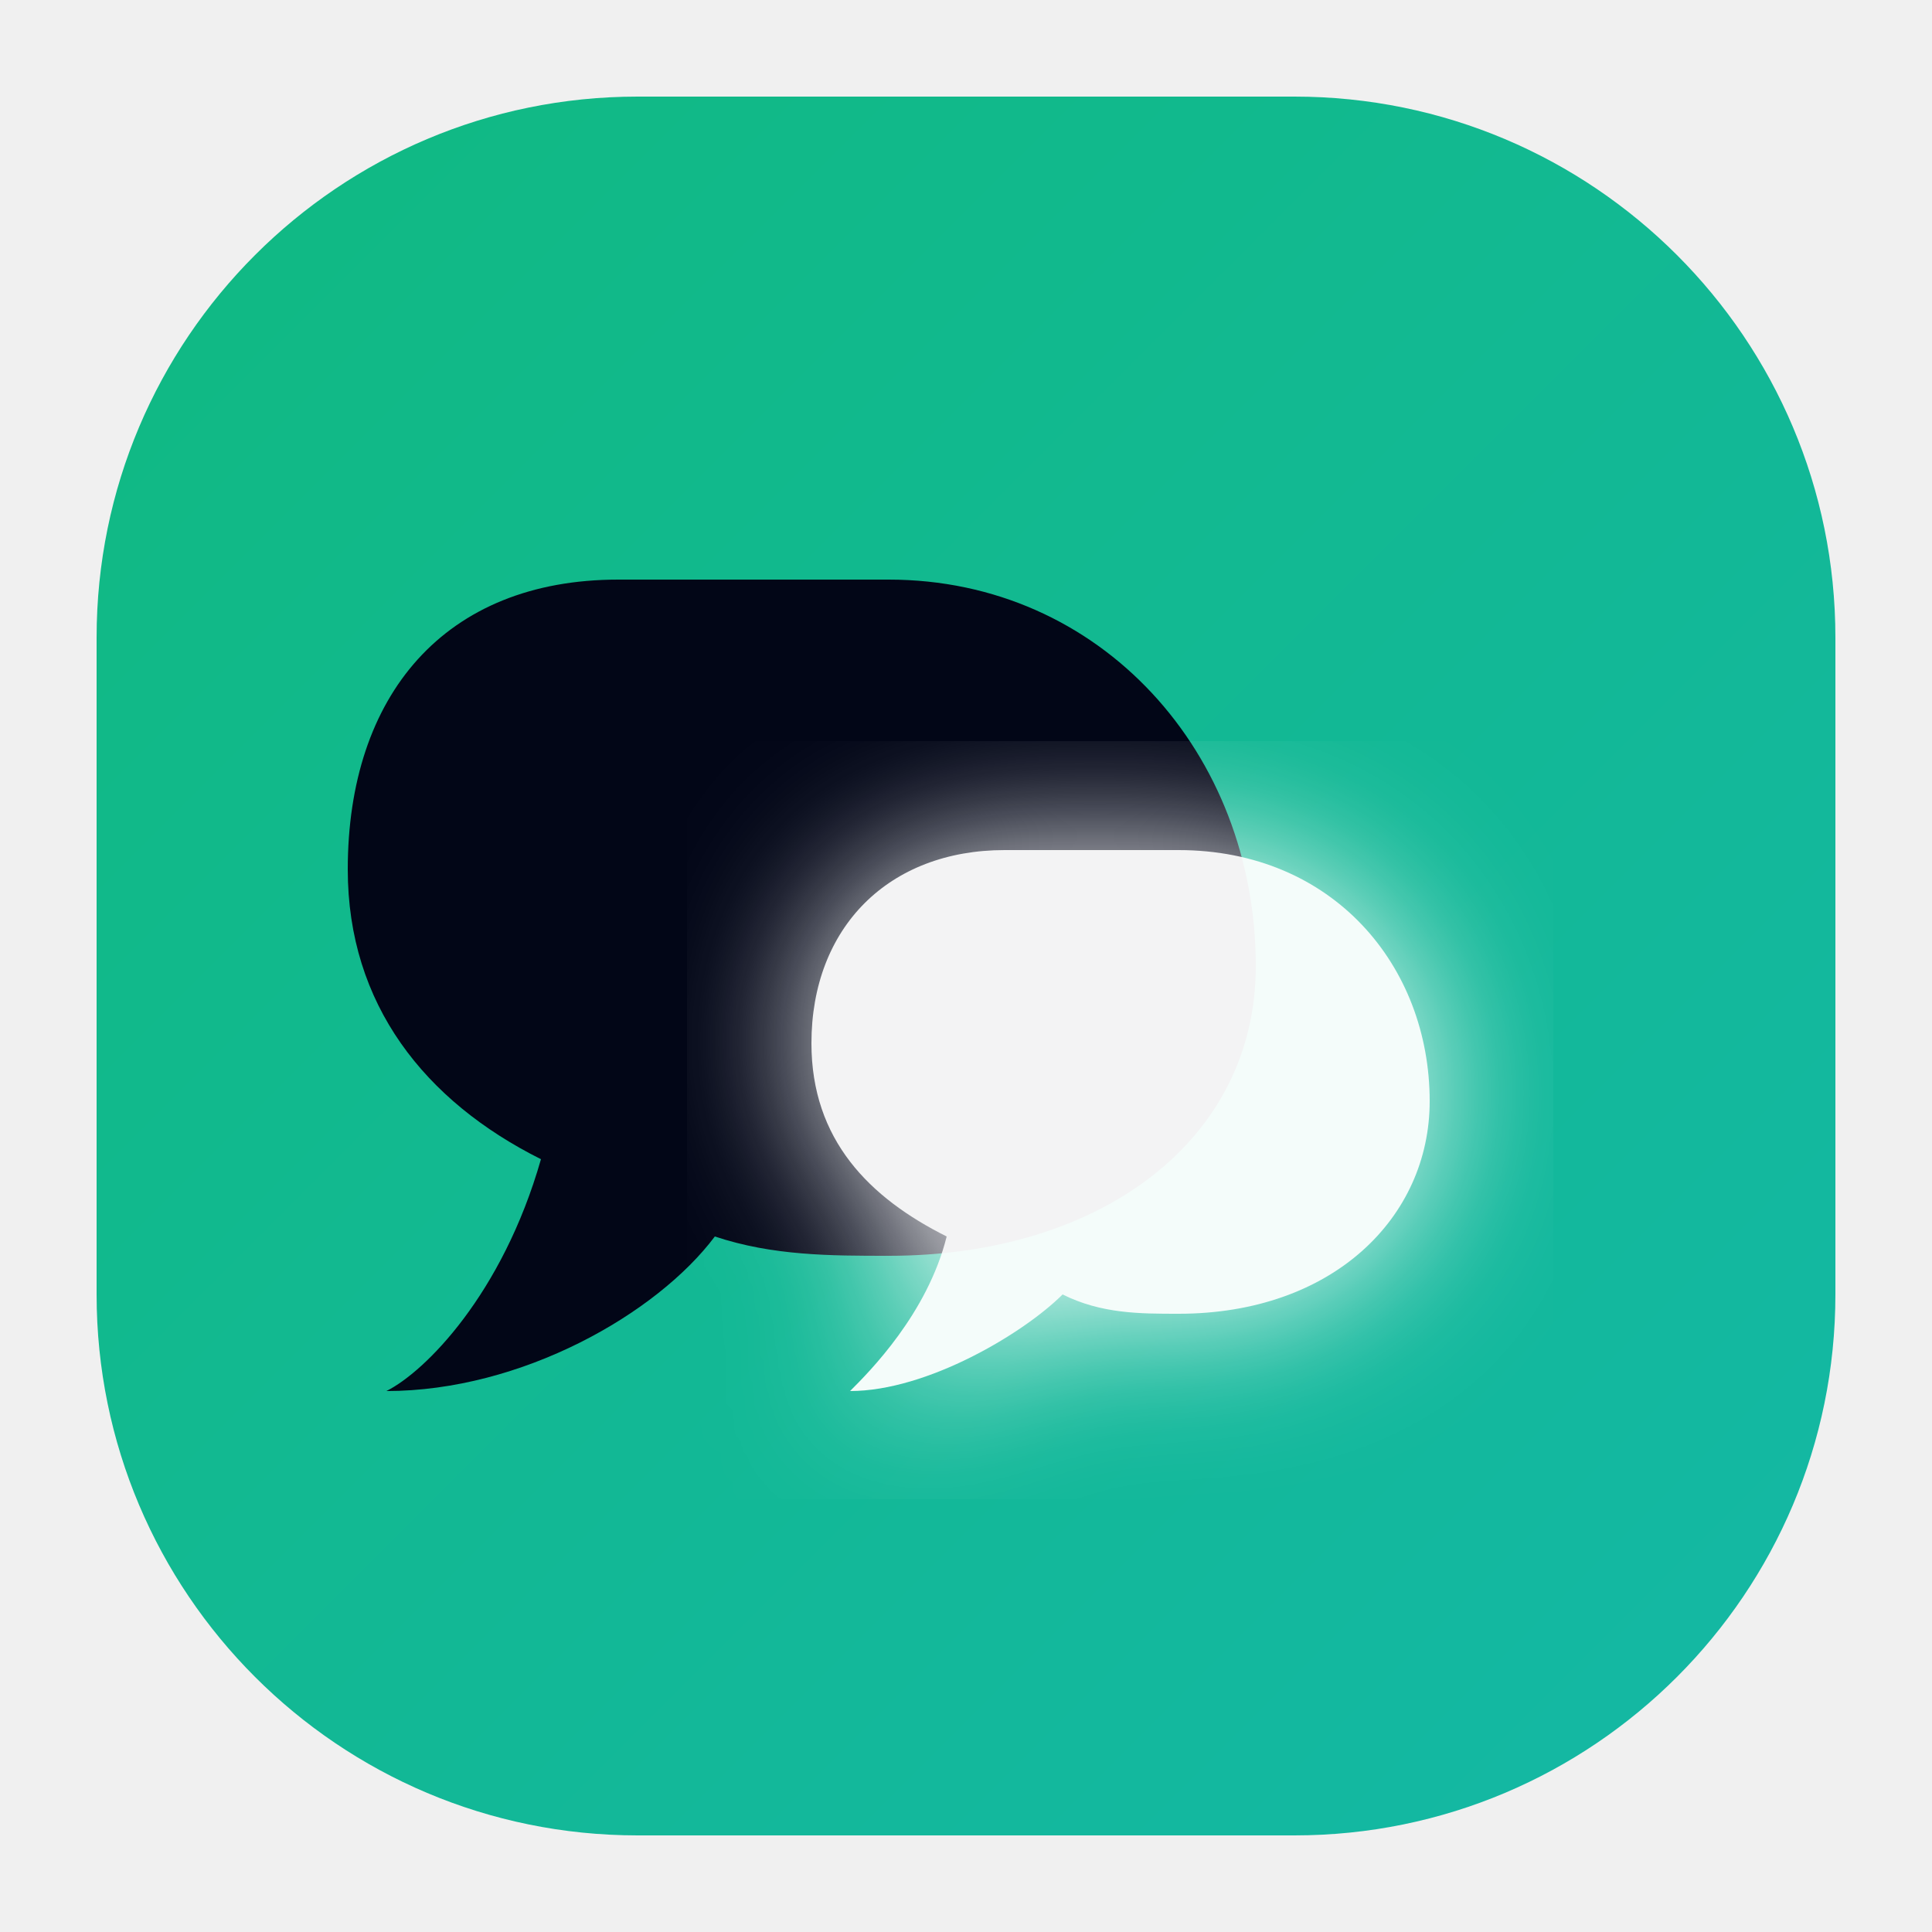
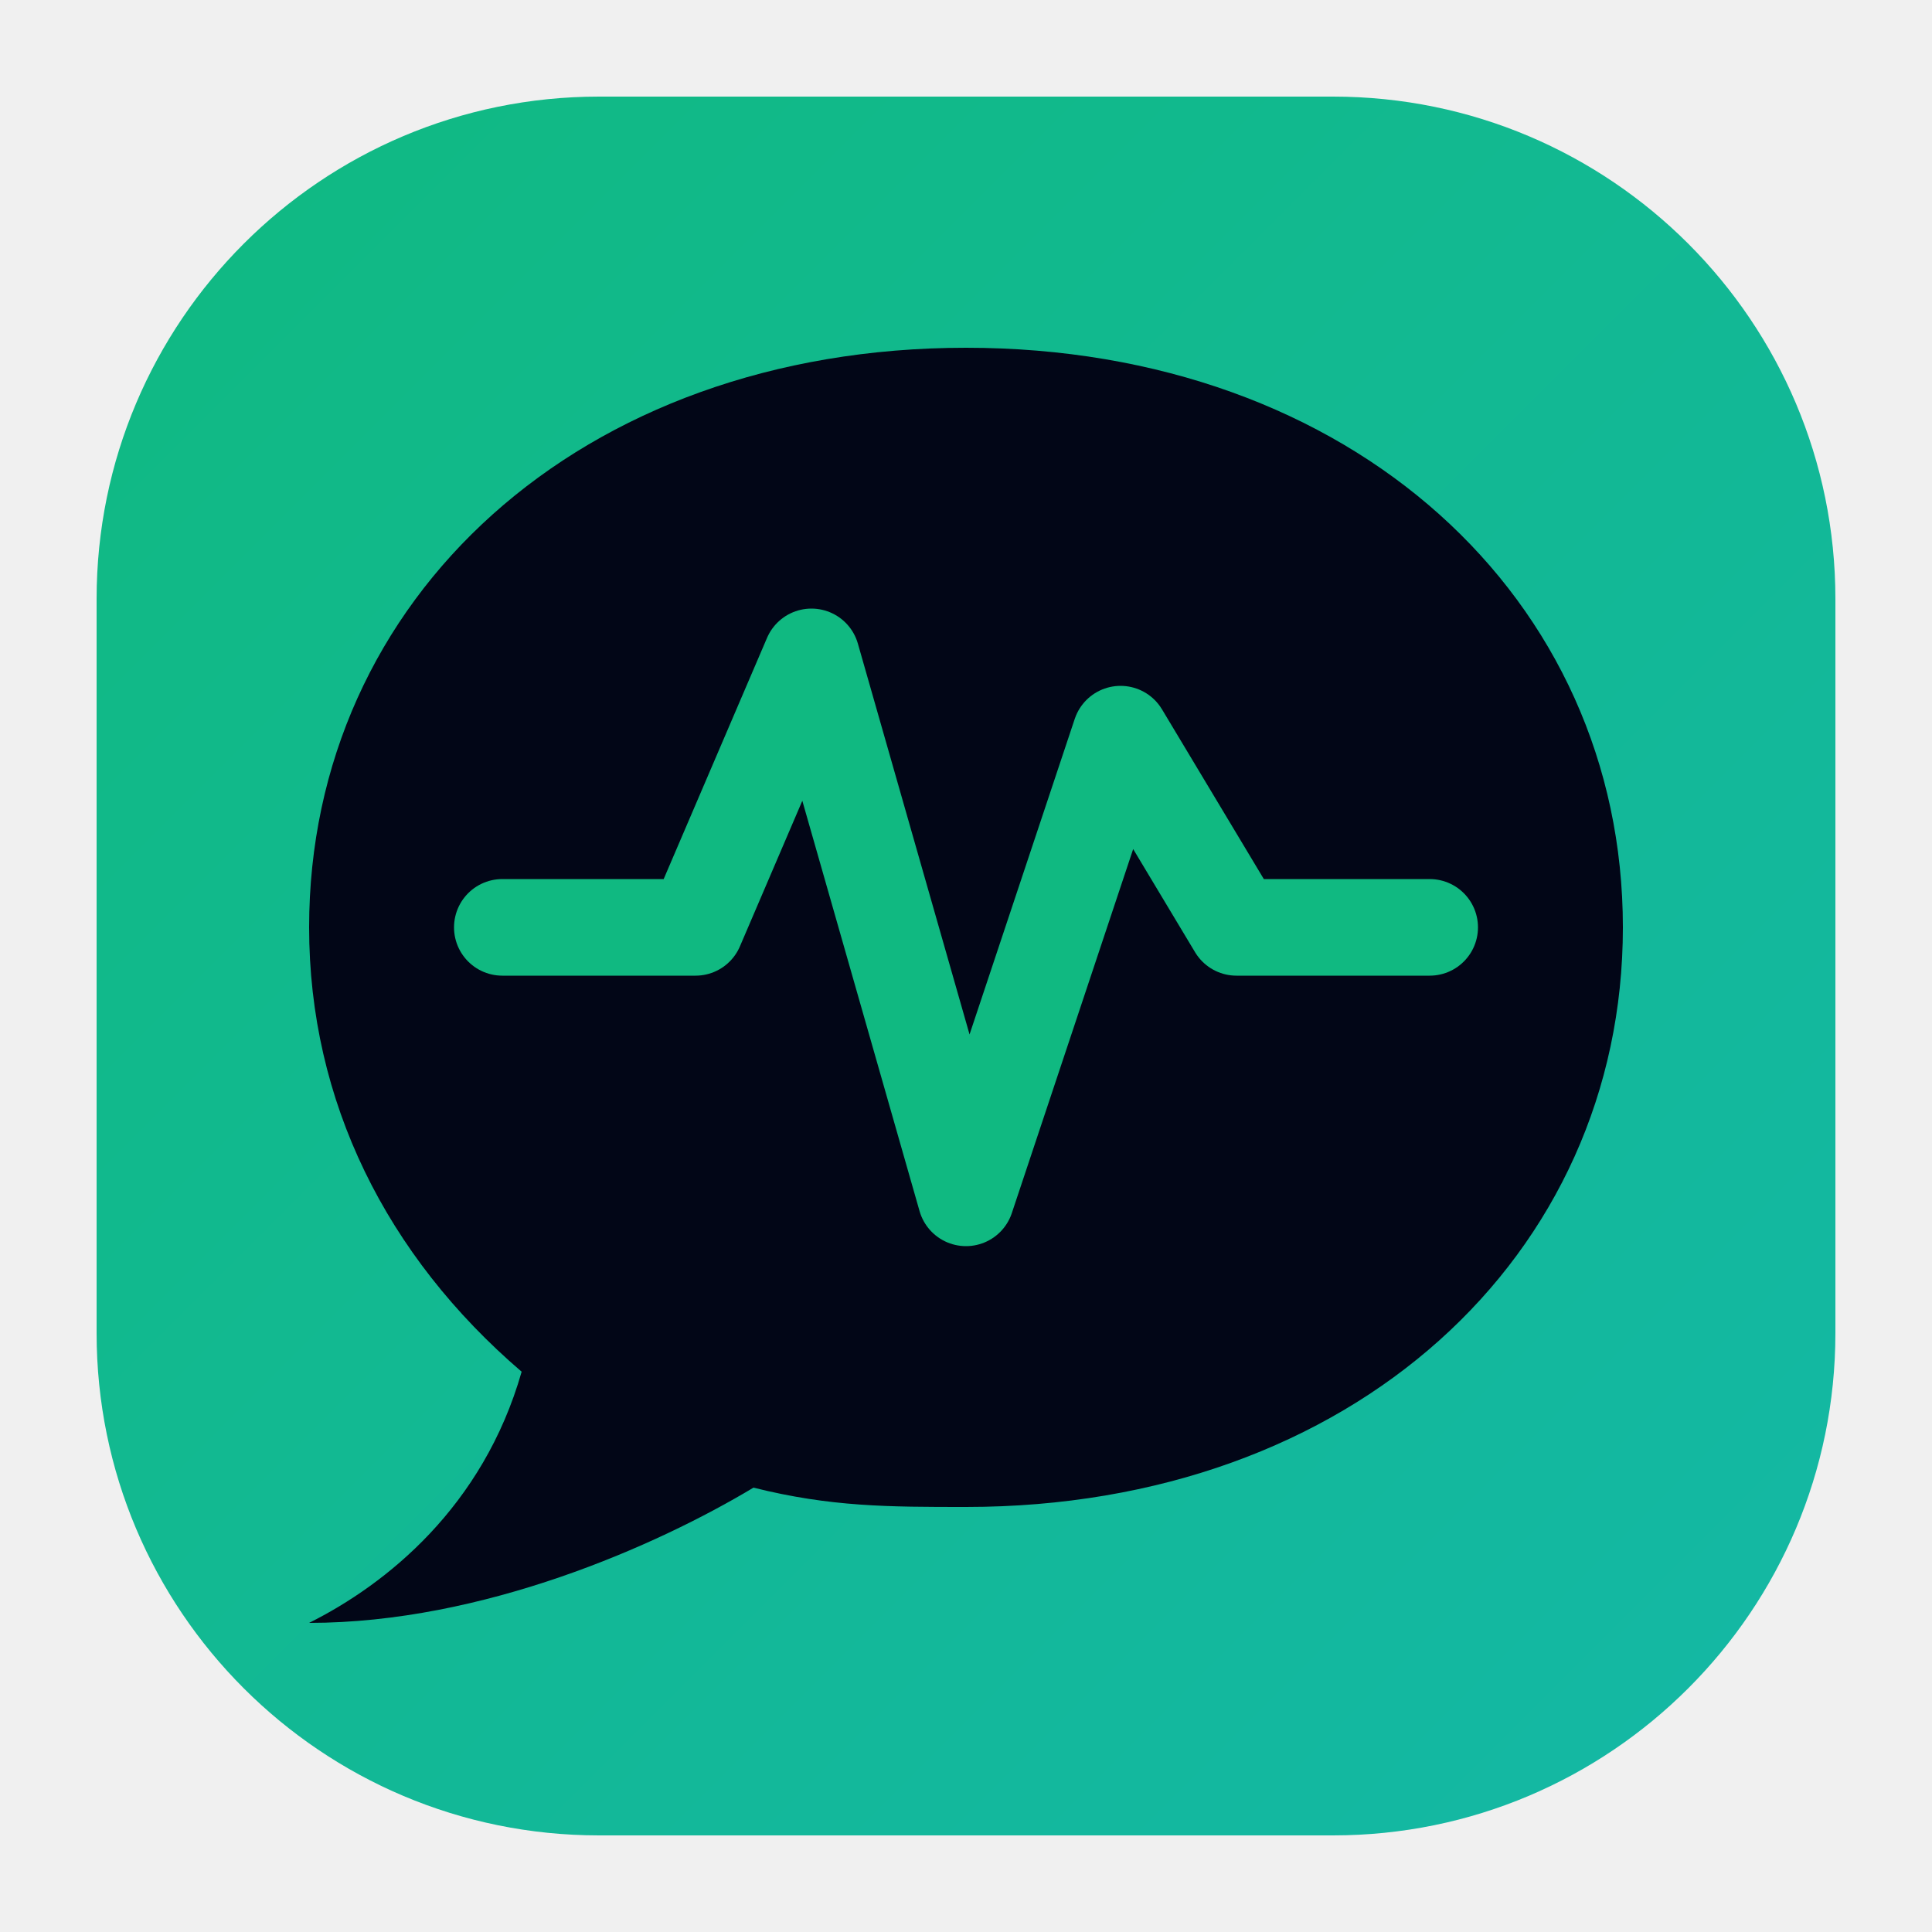
<svg xmlns="http://www.w3.org/2000/svg" viewBox="0 0 100 100" width="100%" height="100%">
  <defs>
    <linearGradient id="bgGrad" x1="0%" y1="0%" x2="100%" y2="100%">
      <stop offset="0%" stop-color="#10b981" />
      <stop offset="100%" stop-color="#14b8a6" />
    </linearGradient>
-     <filter id="glow" x="-20%" y="-20%" width="140%" height="140%">
-       <feGaussianBlur stdDeviation="4" result="blur" />
-       <feComposite in="SourceGraphic" in2="blur" operator="over" />
-     </filter>
  </defs>
-   <rect x="5" y="5" width="90" height="90" rx="28" fill="url(#bgGrad)" />
-   <path d="M 32 30 C 23 30 18 36 18 45 C 18 52 22 57 28 60 C 26 67 22 71 20 72 C 27 72 34 68 37 64 C 40 65 43 65 46 65 C 57 65 65 59 65 50 C 65 39 57 30 46 30 Z" fill="#020617" />
-   <path d="M 52 44 C 46 44 42 48 42 54 C 42 59 45 62 49 64 C 48 68 45 71 44 72 C 48 72 53 69 55 67 C 57 68 59 68 61 68 C 69 68 74 63 74 57 C 74 50 69 44 61 44 Z" fill="#ffffff" opacity="0.95" filter="url(#glow)" />
+   <rect x="5" y="5" width="90" height="90" rx="26" fill="url(#bgGrad)" />
+   <path d="M 50 18 C 30 18 16 31 16 48 C 16 57 20 65 27 71 C 25 78 20 82 16 84 C 25 84 34 80 39 77 C 43 78 46 78 50 78 C 70 78 84 65 84 48 C 84 31 70 18 50 18 Z" fill="#020617" />
+   <path d="M 26 48 L 36 48 L 42 34 L 50 62 L 58 38 L 64 48 L 74 48" stroke="#10b981" stroke-width="5" stroke-linecap="round" stroke-linejoin="round" fill="none" />
</svg>
